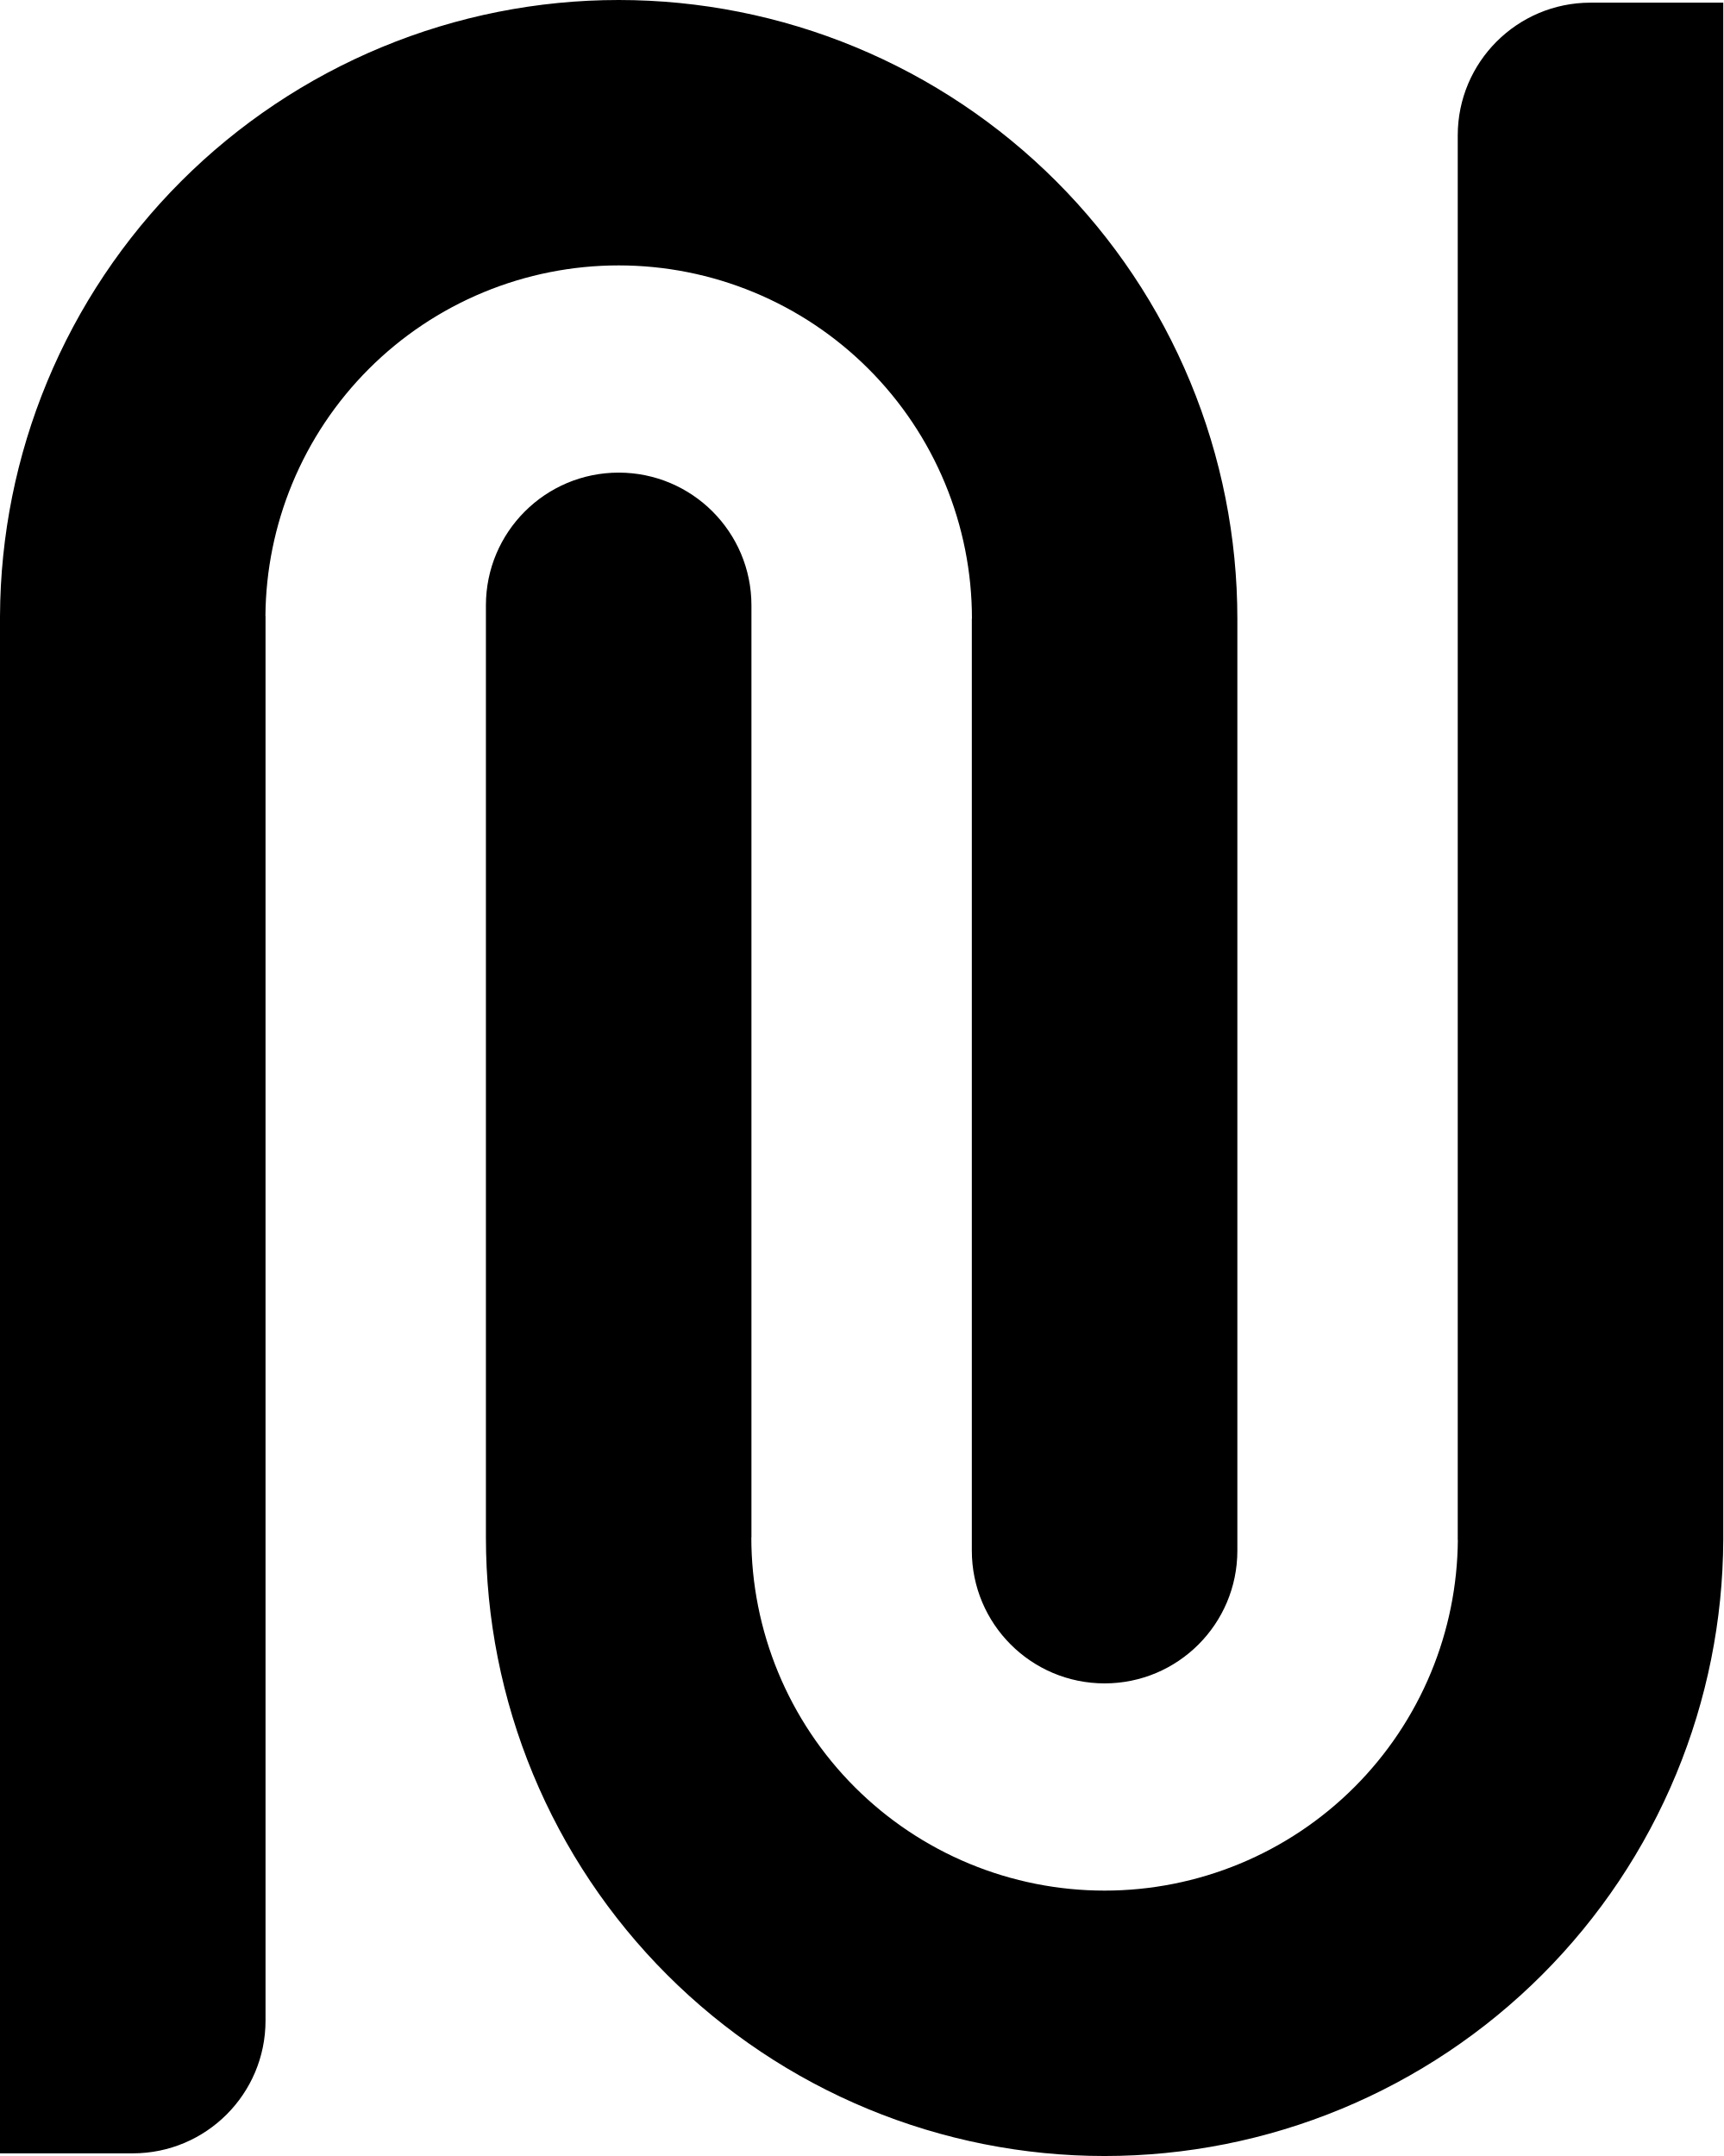
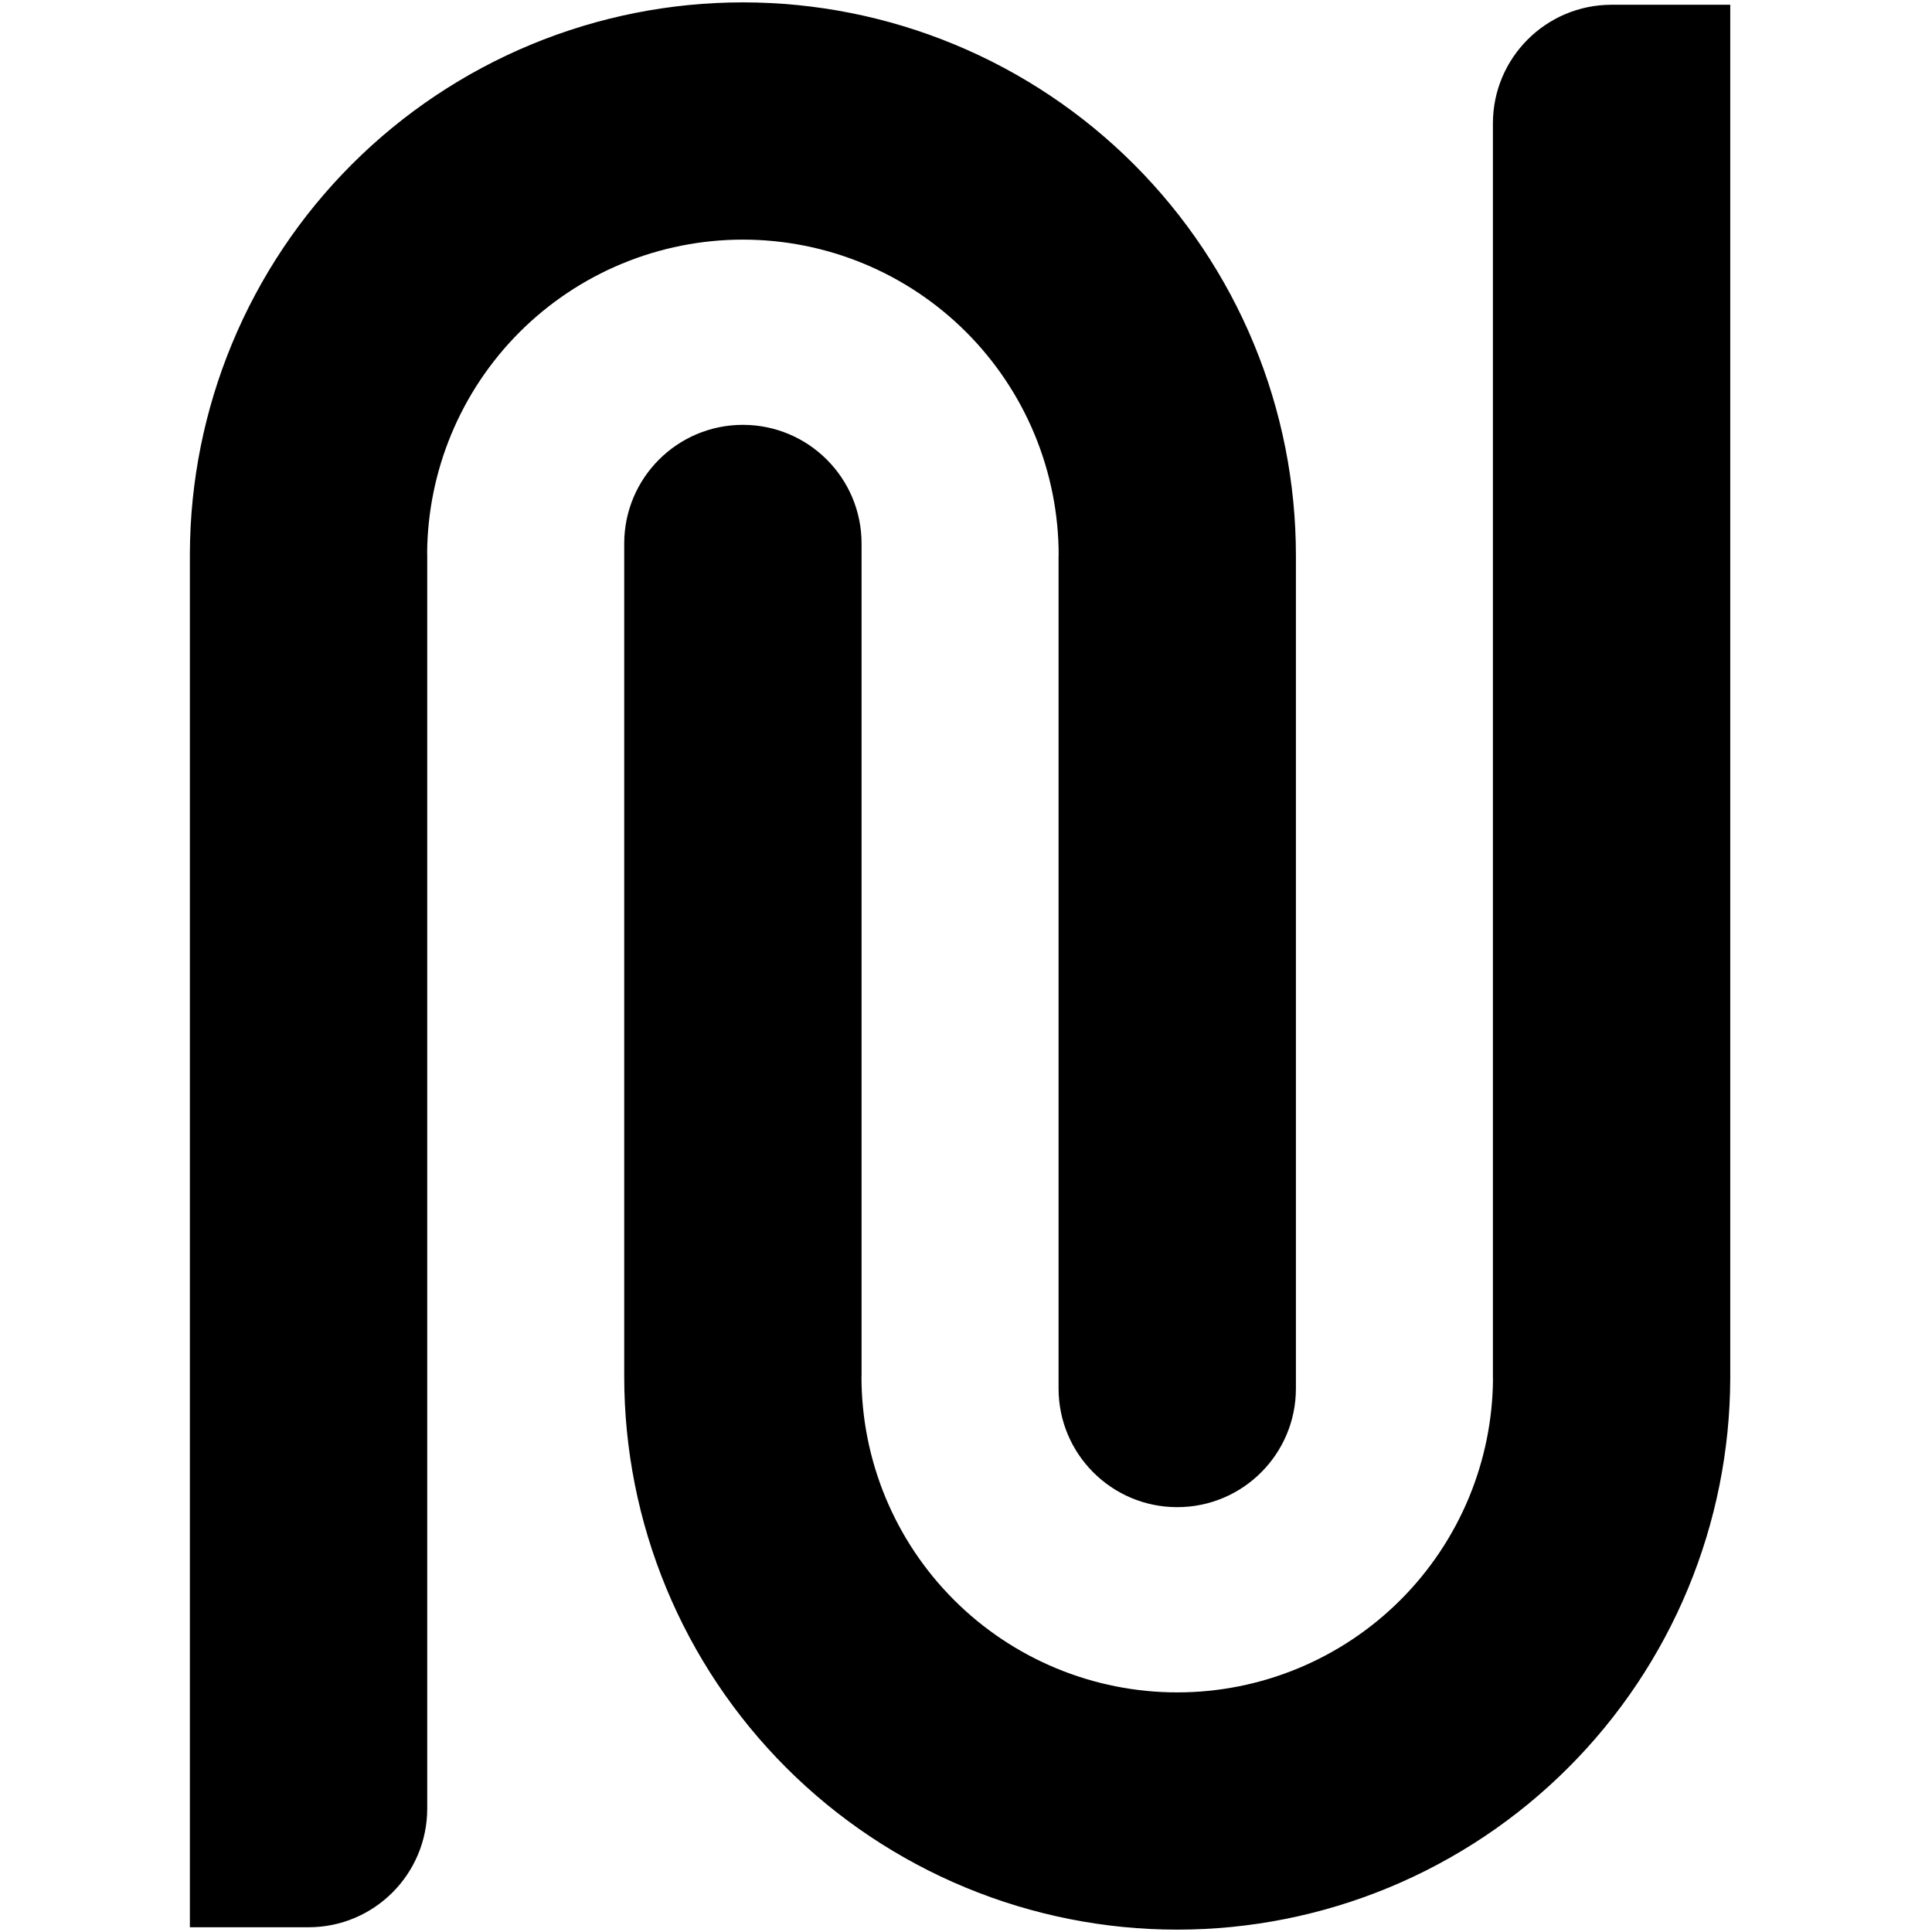
- <svg xmlns="http://www.w3.org/2000/svg" width="649" height="812" viewBox="0 0 649 812" fill="none">
-   <path fill-rule="evenodd" clip-rule="evenodd" d="M0 233V232H0.002C0.132 201.742 6.154 171.796 17.736 143.835C29.445 115.566 46.608 89.88 68.244 68.244C89.88 46.608 115.566 29.445 143.835 17.736C172.104 6.027 202.402 -1.3113e-06 233 0C263.598 1.3113e-06 293.896 6.027 322.165 17.736C350.434 29.445 376.12 46.608 397.756 68.244C419.392 89.88 436.555 115.566 448.264 143.835C459.973 172.104 466 202.402 466 233V584.003C466 611.618 443.614 634.003 416 634.003C388.386 634.003 366 611.618 366 584.003V233L366.043 233C366.043 215.529 362.602 198.228 355.916 182.087C349.23 165.945 339.43 151.279 327.076 138.924C314.721 126.57 300.055 116.77 283.913 110.084C267.772 103.398 250.471 99.957 233 99.957C215.529 99.957 198.228 103.398 182.087 110.084C165.945 116.77 151.279 126.57 138.924 138.924C126.57 151.279 116.77 165.945 110.084 182.087C103.526 197.92 100.09 214.869 99.961 232H100V761C100 788.614 77.614 811 50 811V811.004H0V761V676V233ZM649 1V51.004V136.004V579.004V580.004H648.998C648.868 610.262 642.846 640.208 631.264 668.169C619.555 696.438 602.392 722.124 580.756 743.76C559.12 765.396 533.434 782.558 505.165 794.268C476.896 805.977 446.598 812.004 416 812.004C385.402 812.004 355.104 805.977 326.835 794.268C298.566 782.558 272.88 765.396 251.244 743.76C229.608 722.123 212.445 696.438 200.736 668.169C189.027 639.9 183 609.602 183 579.004V228C183 200.386 205.386 178 233 178C260.614 178 283 200.386 283 228V579.004L282.957 579.004C282.957 596.475 286.398 613.776 293.084 629.917C299.77 646.059 309.57 660.725 321.924 673.079C334.279 685.433 348.945 695.233 365.087 701.919C381.228 708.605 398.529 712.047 416 712.047C433.471 712.047 450.772 708.605 466.913 701.919C483.055 695.233 497.721 685.433 510.076 673.079C522.43 660.725 532.23 646.059 538.916 629.917C545.474 614.084 548.91 597.135 549.039 580.004H549V51.004C549 23.389 571.386 1.004 599 1.004V1H649Z" fill="black" />
+ <svg xmlns="http://www.w3.org/2000/svg" viewBox="0 0 814 814" fill="none">
+   <path fill-rule="evenodd" clip-rule="evenodd" d="M80 234V233H80.002C80.132 202.742 86.154 172.796 97.736 144.835C109.445 116.566 126.608 90.88 148.244 69.244C169.88 47.608 195.566 30.445 223.835 18.736C252.104 7.027 282.402 1 313 1C343.598 1 373.896 7.027 402.165 18.736C430.434 30.445 456.12 47.608 477.756 69.244C499.392 90.88 516.555 116.566 528.264 144.835C539.973 173.104 546 203.402 546 234V585.003C546 612.618 523.614 635.003 496 635.003C468.386 635.003 446 612.618 446 585.003V234L446.043 234C446.043 216.529 442.602 199.228 435.916 183.087C429.23 166.945 419.43 152.279 407.076 139.924C394.721 127.57 380.055 117.77 363.913 111.084C347.772 104.398 330.471 100.957 313 100.957C295.529 100.957 278.228 104.398 262.087 111.084C245.945 117.77 231.279 127.57 218.924 139.924C206.57 152.279 196.77 166.945 190.084 183.087C183.526 198.92 180.09 215.869 179.961 233H180V762C180 789.614 157.614 812 130 812V812.004H80V762V677V234ZM729 2V52.004V137.004V580.004V581.004H728.998C728.868 611.262 722.846 641.208 711.264 669.169C699.555 697.438 682.392 723.124 660.756 744.76C639.12 766.396 613.434 783.558 585.165 795.268C556.896 806.977 526.598 813.004 496 813.004C465.402 813.004 435.104 806.977 406.835 795.268C378.566 783.558 352.88 766.396 331.244 744.76C309.608 723.123 292.445 697.438 280.736 669.169C269.027 640.9 263 610.602 263 580.004V229C263 201.386 285.386 179 313 179C340.614 179 363 201.386 363 229V580.004L362.957 580.004C362.957 597.475 366.398 614.776 373.084 630.917C379.77 647.059 389.57 661.725 401.924 674.079C414.279 686.433 428.945 696.233 445.087 702.919C461.228 709.605 478.529 713.047 496 713.047C513.471 713.047 530.772 709.605 546.913 702.919C563.055 696.233 577.721 686.433 590.076 674.079C602.43 661.725 612.23 647.059 618.916 630.917C625.474 615.084 628.91 598.135 629.039 581.004H629V52.004C629 24.389 651.386 2.004 679 2.004V2H729Z" fill="black" />
</svg>
